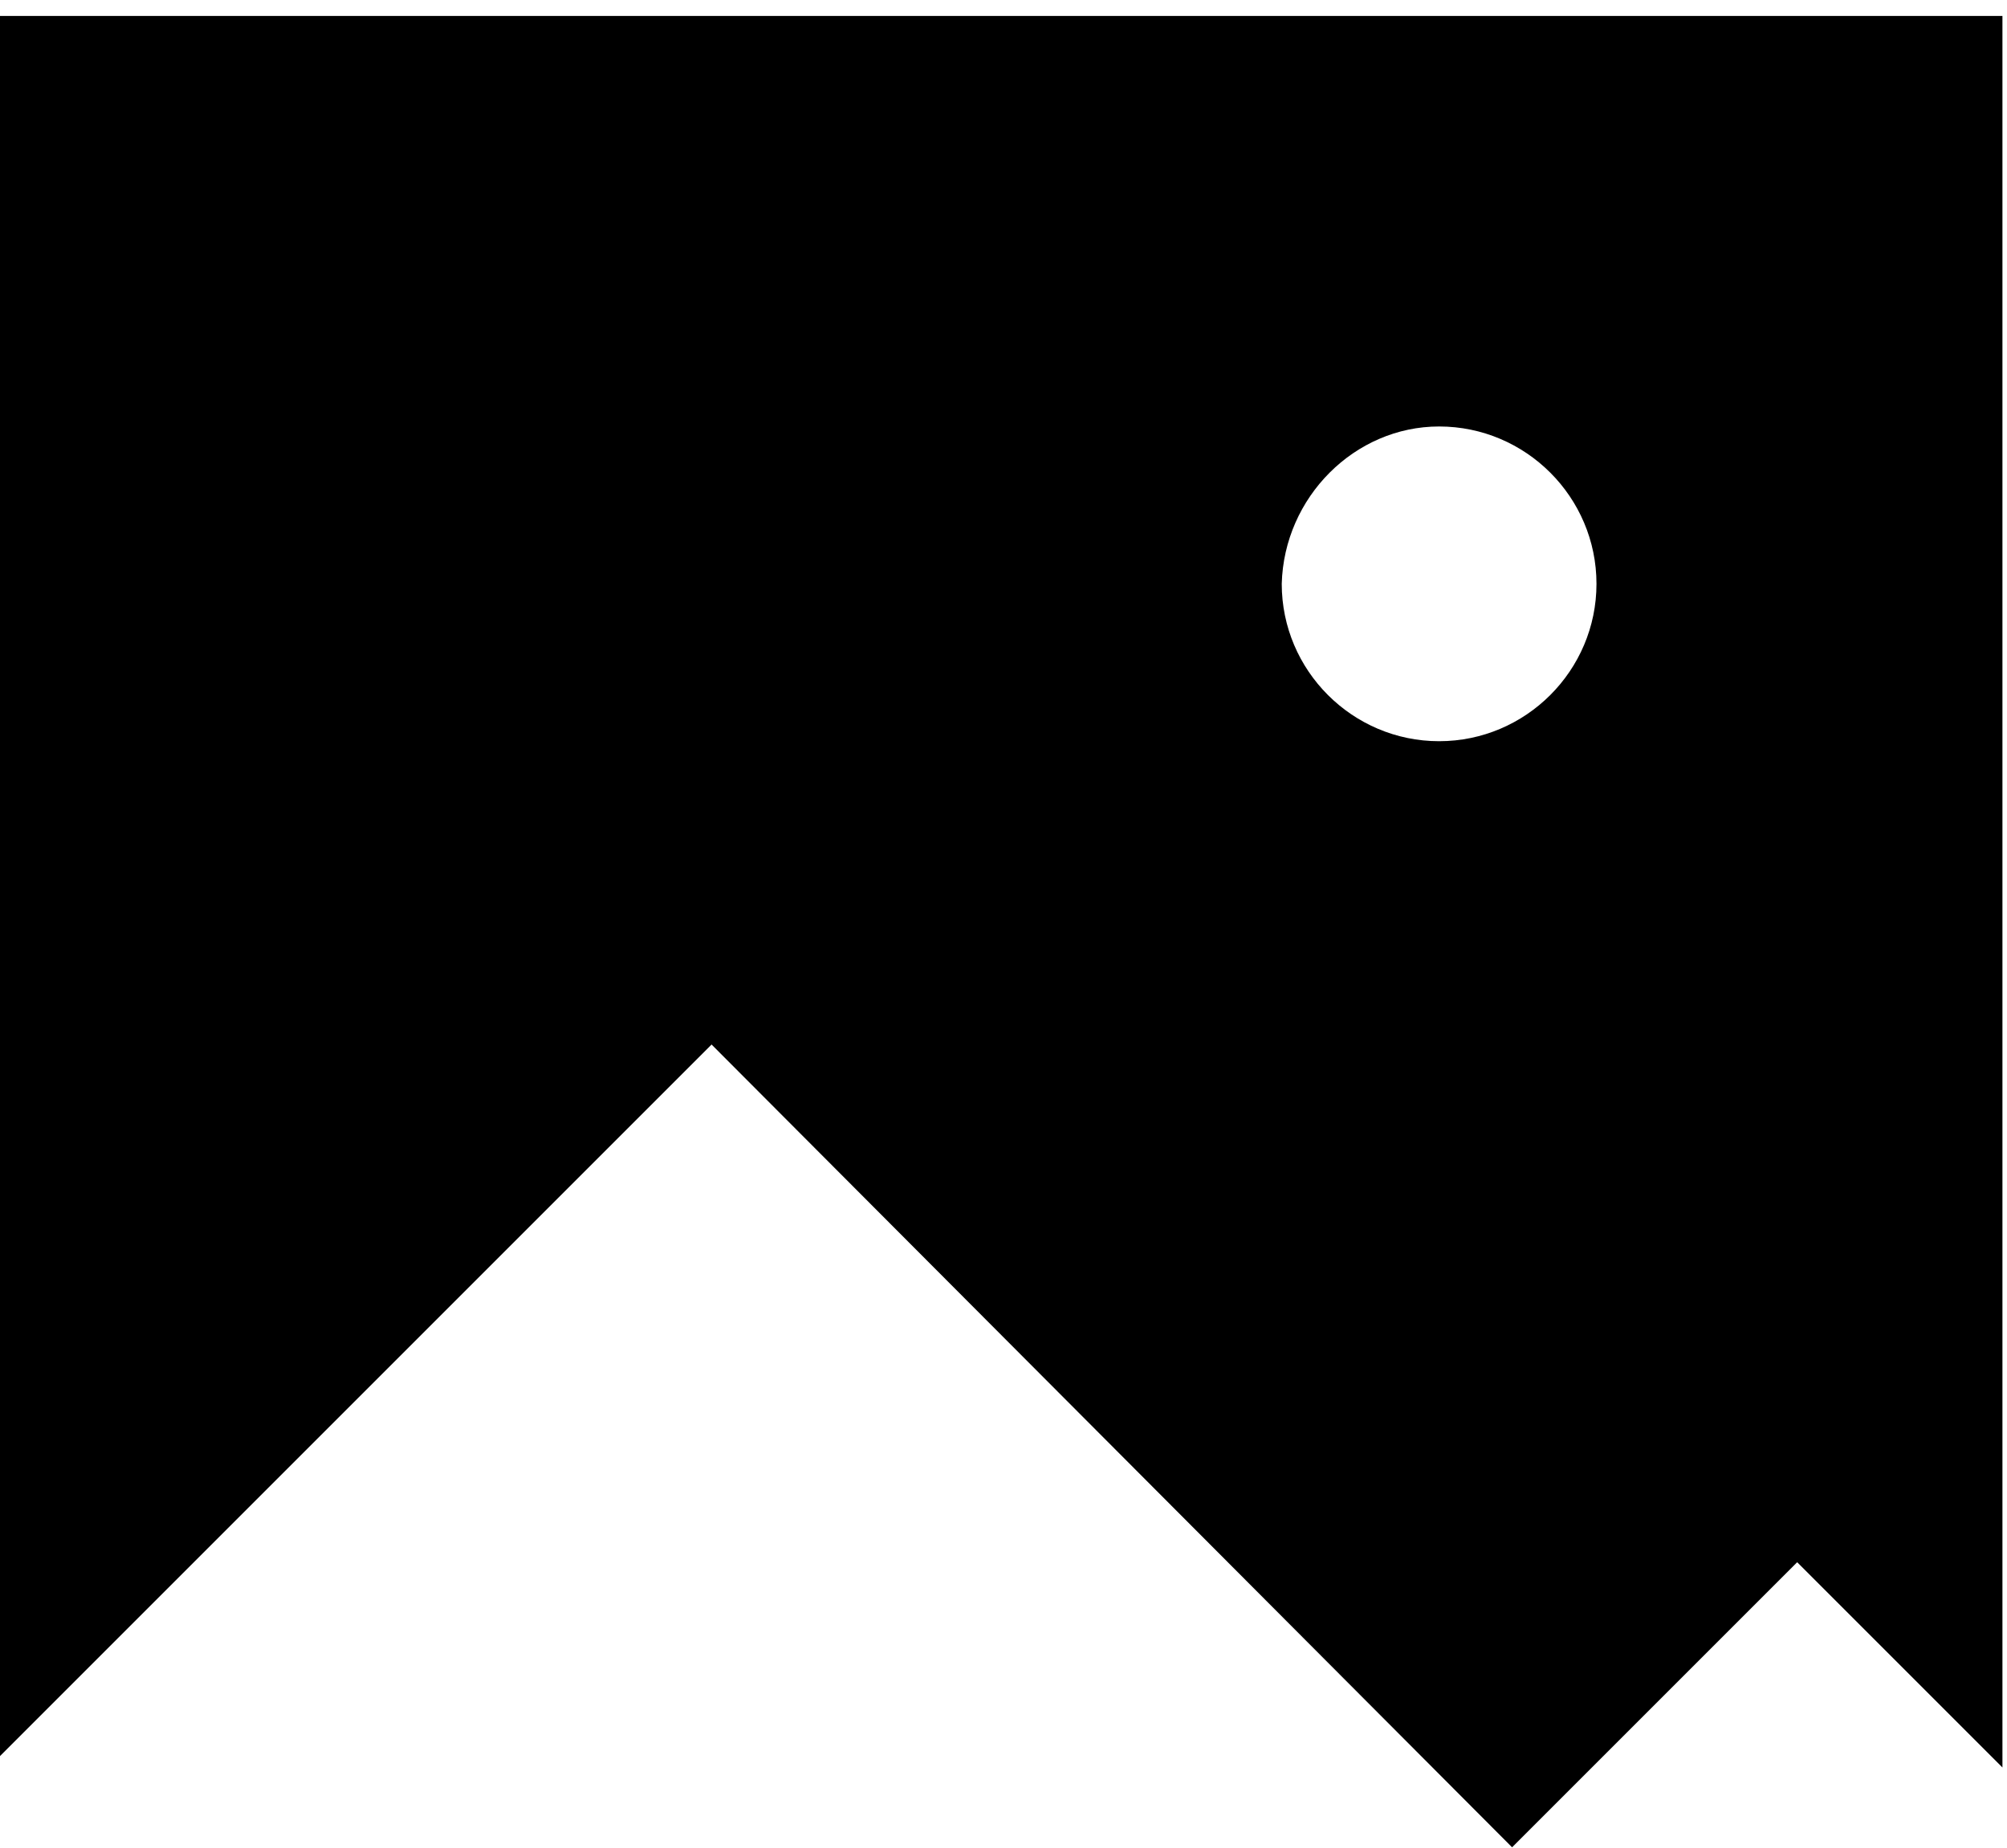
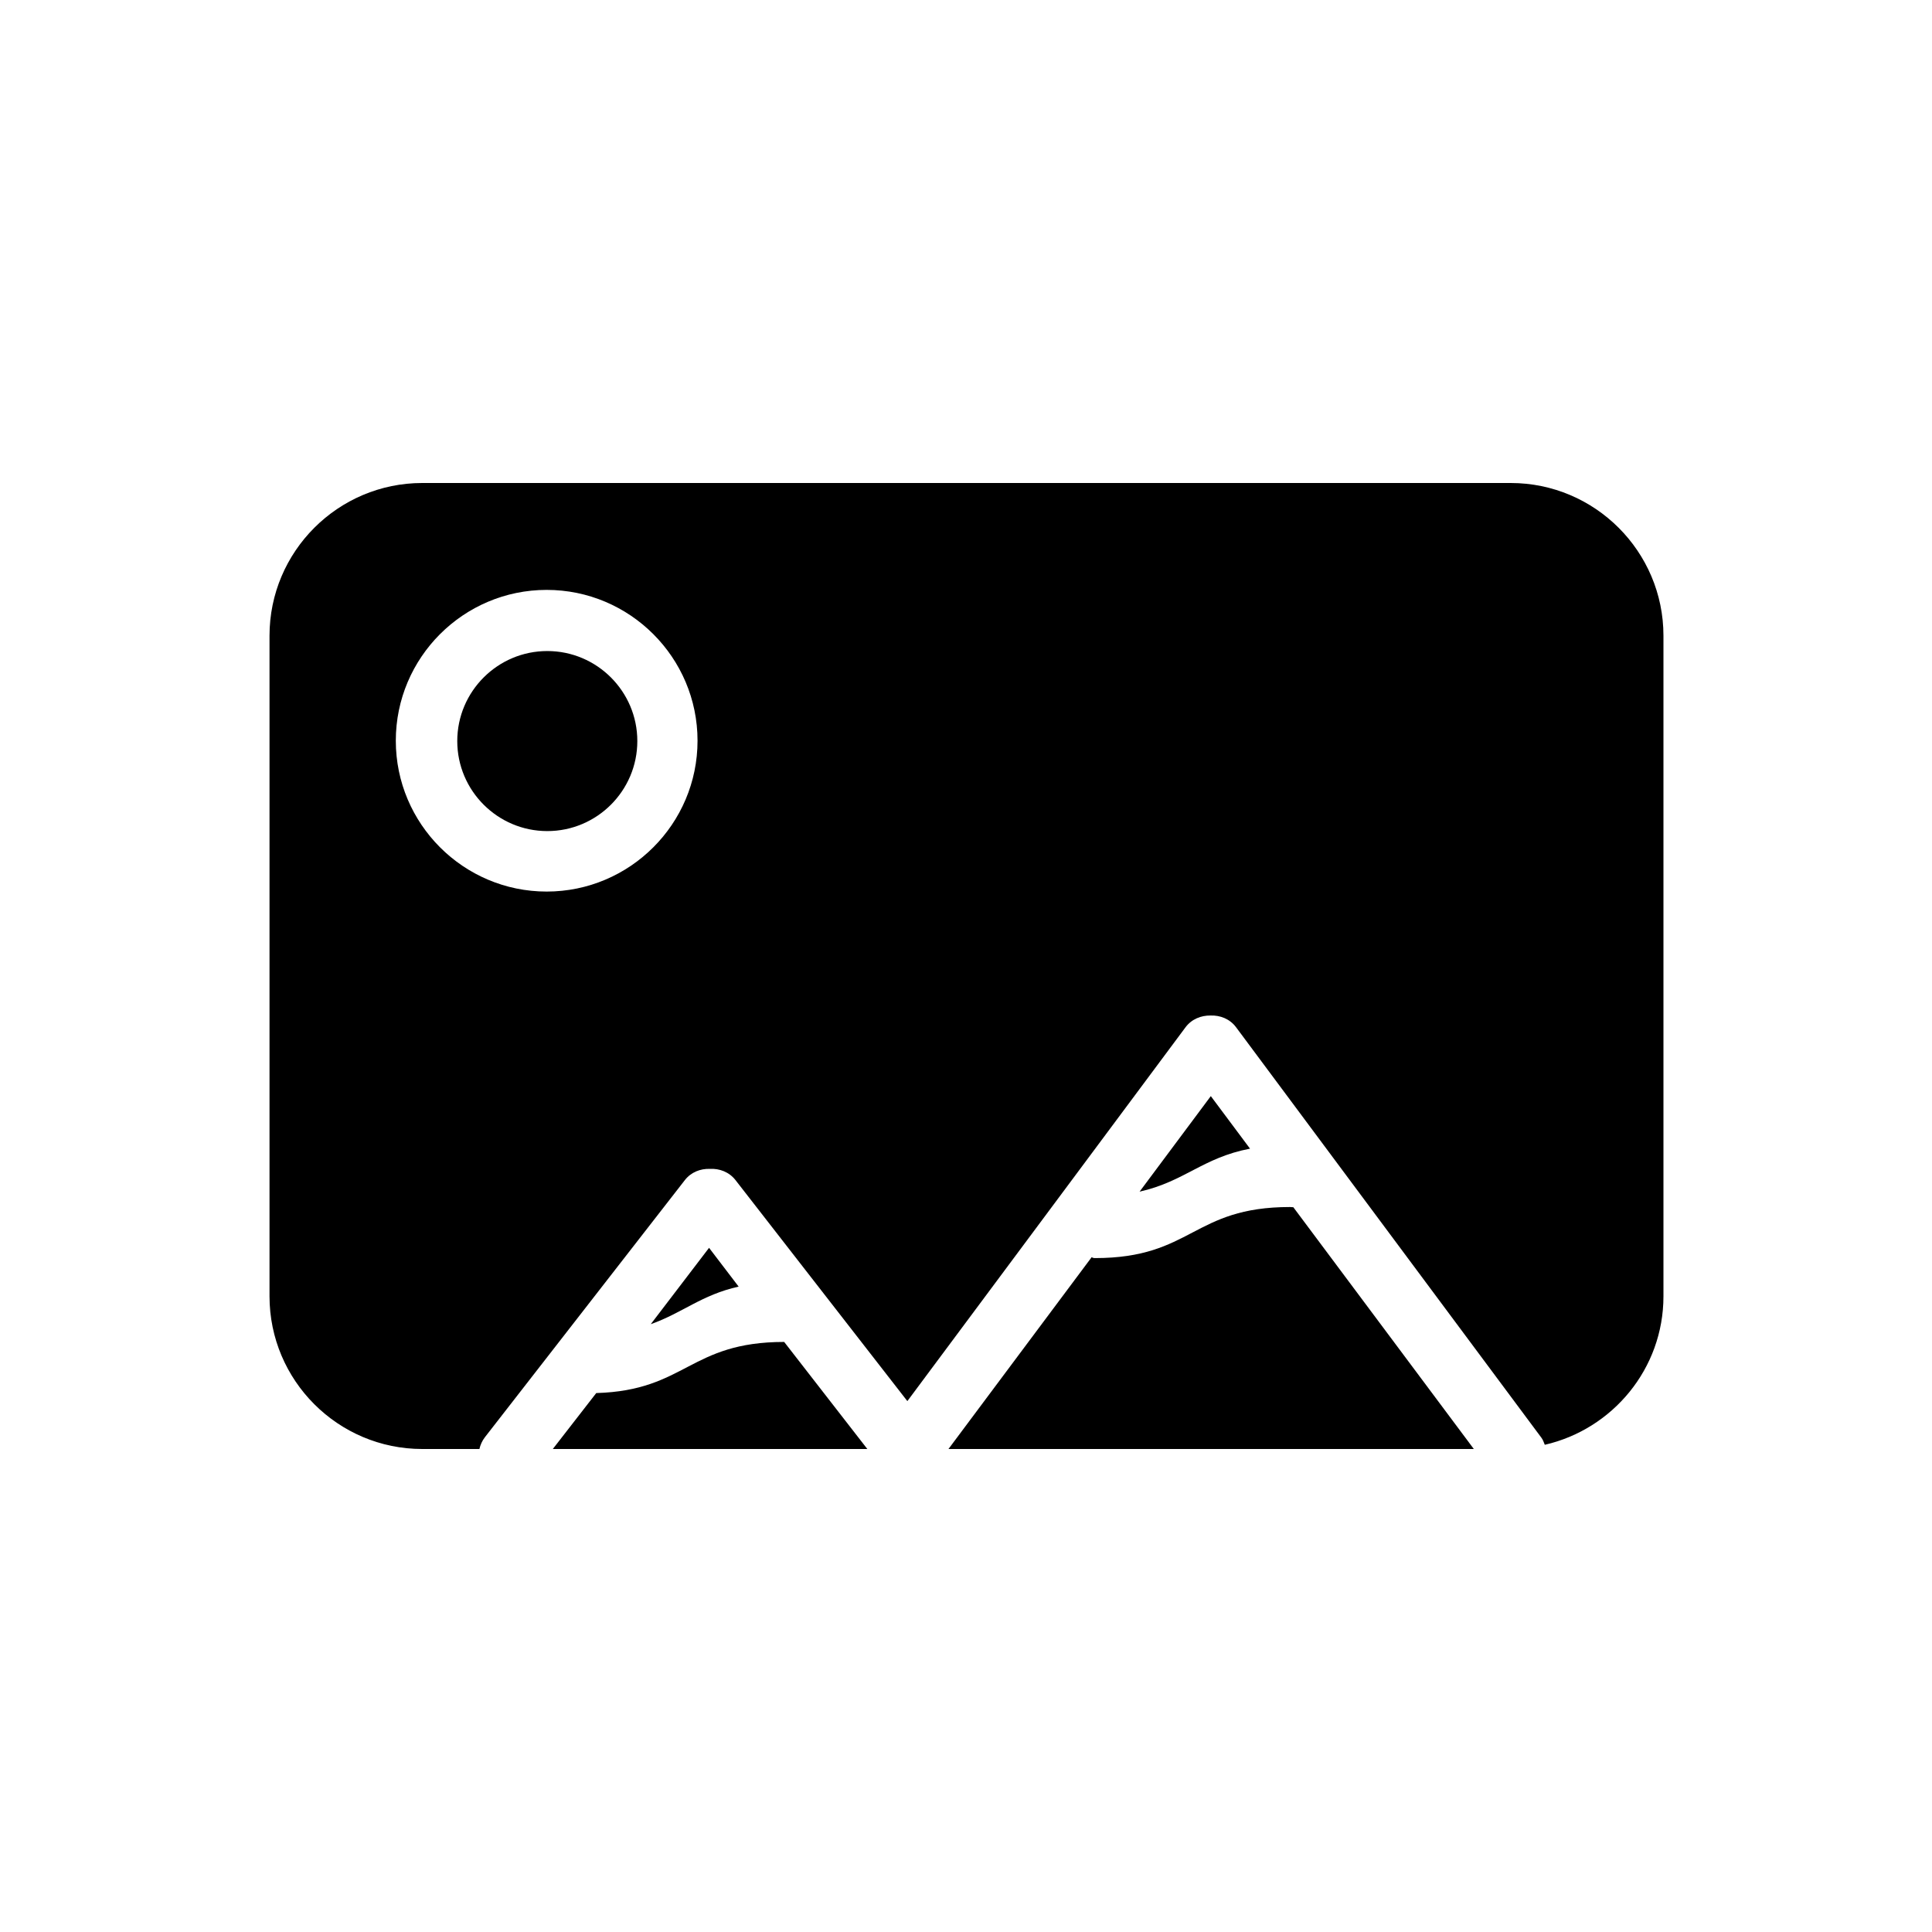
- <svg xmlns="http://www.w3.org/2000/svg" width="88px" height="81px" viewBox="0 0 88 81" version="1.1">
+ <svg xmlns="http://www.w3.org/2000/svg" width="2000px" height="2000px" viewBox="0 0 2000 2000" version="1.1">
  <defs />
-   <g id="Assets" stroke="none" stroke-width="1" fill="none" fill-rule="evenodd">
-     <g id="Logo" fill-rule="nonzero" fill="#000000">
-       <path d="M0,77 L31.2,45.8 L66.3,81 L78.8,68.5 L87.8,77.5 L87.8,0.7 L0,0.7 L0,77 Z M63.1,18.7 C66.9,18.7 70,21.8 70,25.6 C70,29.4 66.9,32.5 63.1,32.5 C59.3,32.5 56.2,29.4 56.2,25.6 C56.3,21.8 59.4,18.7 63.1,18.7 Z" id="Shape" />
+   <g id="Page-1" stroke="none" stroke-width="1" fill="none" fill-rule="evenodd">
+     <g id="Social" fill="#000000">
+       <g id="Fokal-Logo" transform="translate(279, 500)">
+         <g id="noun_984114_cc">
+           <path d="M1015.021,689.095 L974.428,634.692 L900.694,733.598 C947.213,723.154 966.229,698.363 1015.021,689.095 Z" id="Shape" fill-rule="nonzero" />
+           <path d="M618.855,1000 L532.771,889.165 C434.434,889.252 431.371,939.376 338.236,942.095 L293.272,1000 L618.855,1000 Z" id="Shape" fill-rule="nonzero" />
+           <path d="M485.639,831.887 L455.013,791.75 L394.675,870.775 C427.527,859.179 447.136,840.49 485.639,831.887 Z" id="Shape" fill-rule="nonzero" />
+           <path d="M287.556,173.956 C236.209,173.956 194.355,215.747 194.355,267.147 C194.355,318.547 236.18,360.338 287.556,360.338 C338.932,360.338 380.757,318.576 380.757,267.147 C380.757,215.776 338.932,173.956 287.556,173.956 Z" id="Shape" fill-rule="nonzero" />
+           <path d="M1284.876,0 L158.124,0 C70.938,0 0,70.952 0,158.092 L0,841.908 C0,929.105 70.938,1000 158.124,1000 L217.287,1000 C218.268,995.73 220.058,991.603 222.915,987.881 L429.985,721.615 C436.421,713.362 446.147,709.698 455.873,710.015 C465.8,709.525 475.757,713.16 482.366,721.615 L660.288,950.428 L948.224,563.465 C954.573,554.953 964.328,551.144 974.112,551.259 C984.155,550.913 994.14,554.751 1000.576,563.407 L1316.709,988.401 C1318.383,990.622 1319.133,993.219 1320.172,995.643 C1390.331,979.542 1443,916.9 1443,841.937 L1443,158.092 C1443,70.952 1372.091,0 1284.876,0 Z M286.897,422.945 C200.808,422.945 130.736,352.887 130.736,266.786 C130.736,180.685 200.808,110.656 286.897,110.656 C373.015,110.656 443.088,180.685 443.088,266.786 C443.088,352.887 373.015,422.945 286.897,422.945 Z" id="Shape" fill-rule="nonzero" />
+           <path d="M1246.657,999.943 L1059.865,749.733 C1058.741,749.618 1057.386,749.503 1056.434,749.503 C955.384,749.503 955.384,802.372 854.421,802.372 C853.066,802.372 851.97,802.027 851.047,801.482 L702.86,1000 L1246.657,1000 L1246.657,999.943 Z" id="Shape" fill-rule="nonzero" />
+         </g>
+       </g>
    </g>
  </g>
</svg>
